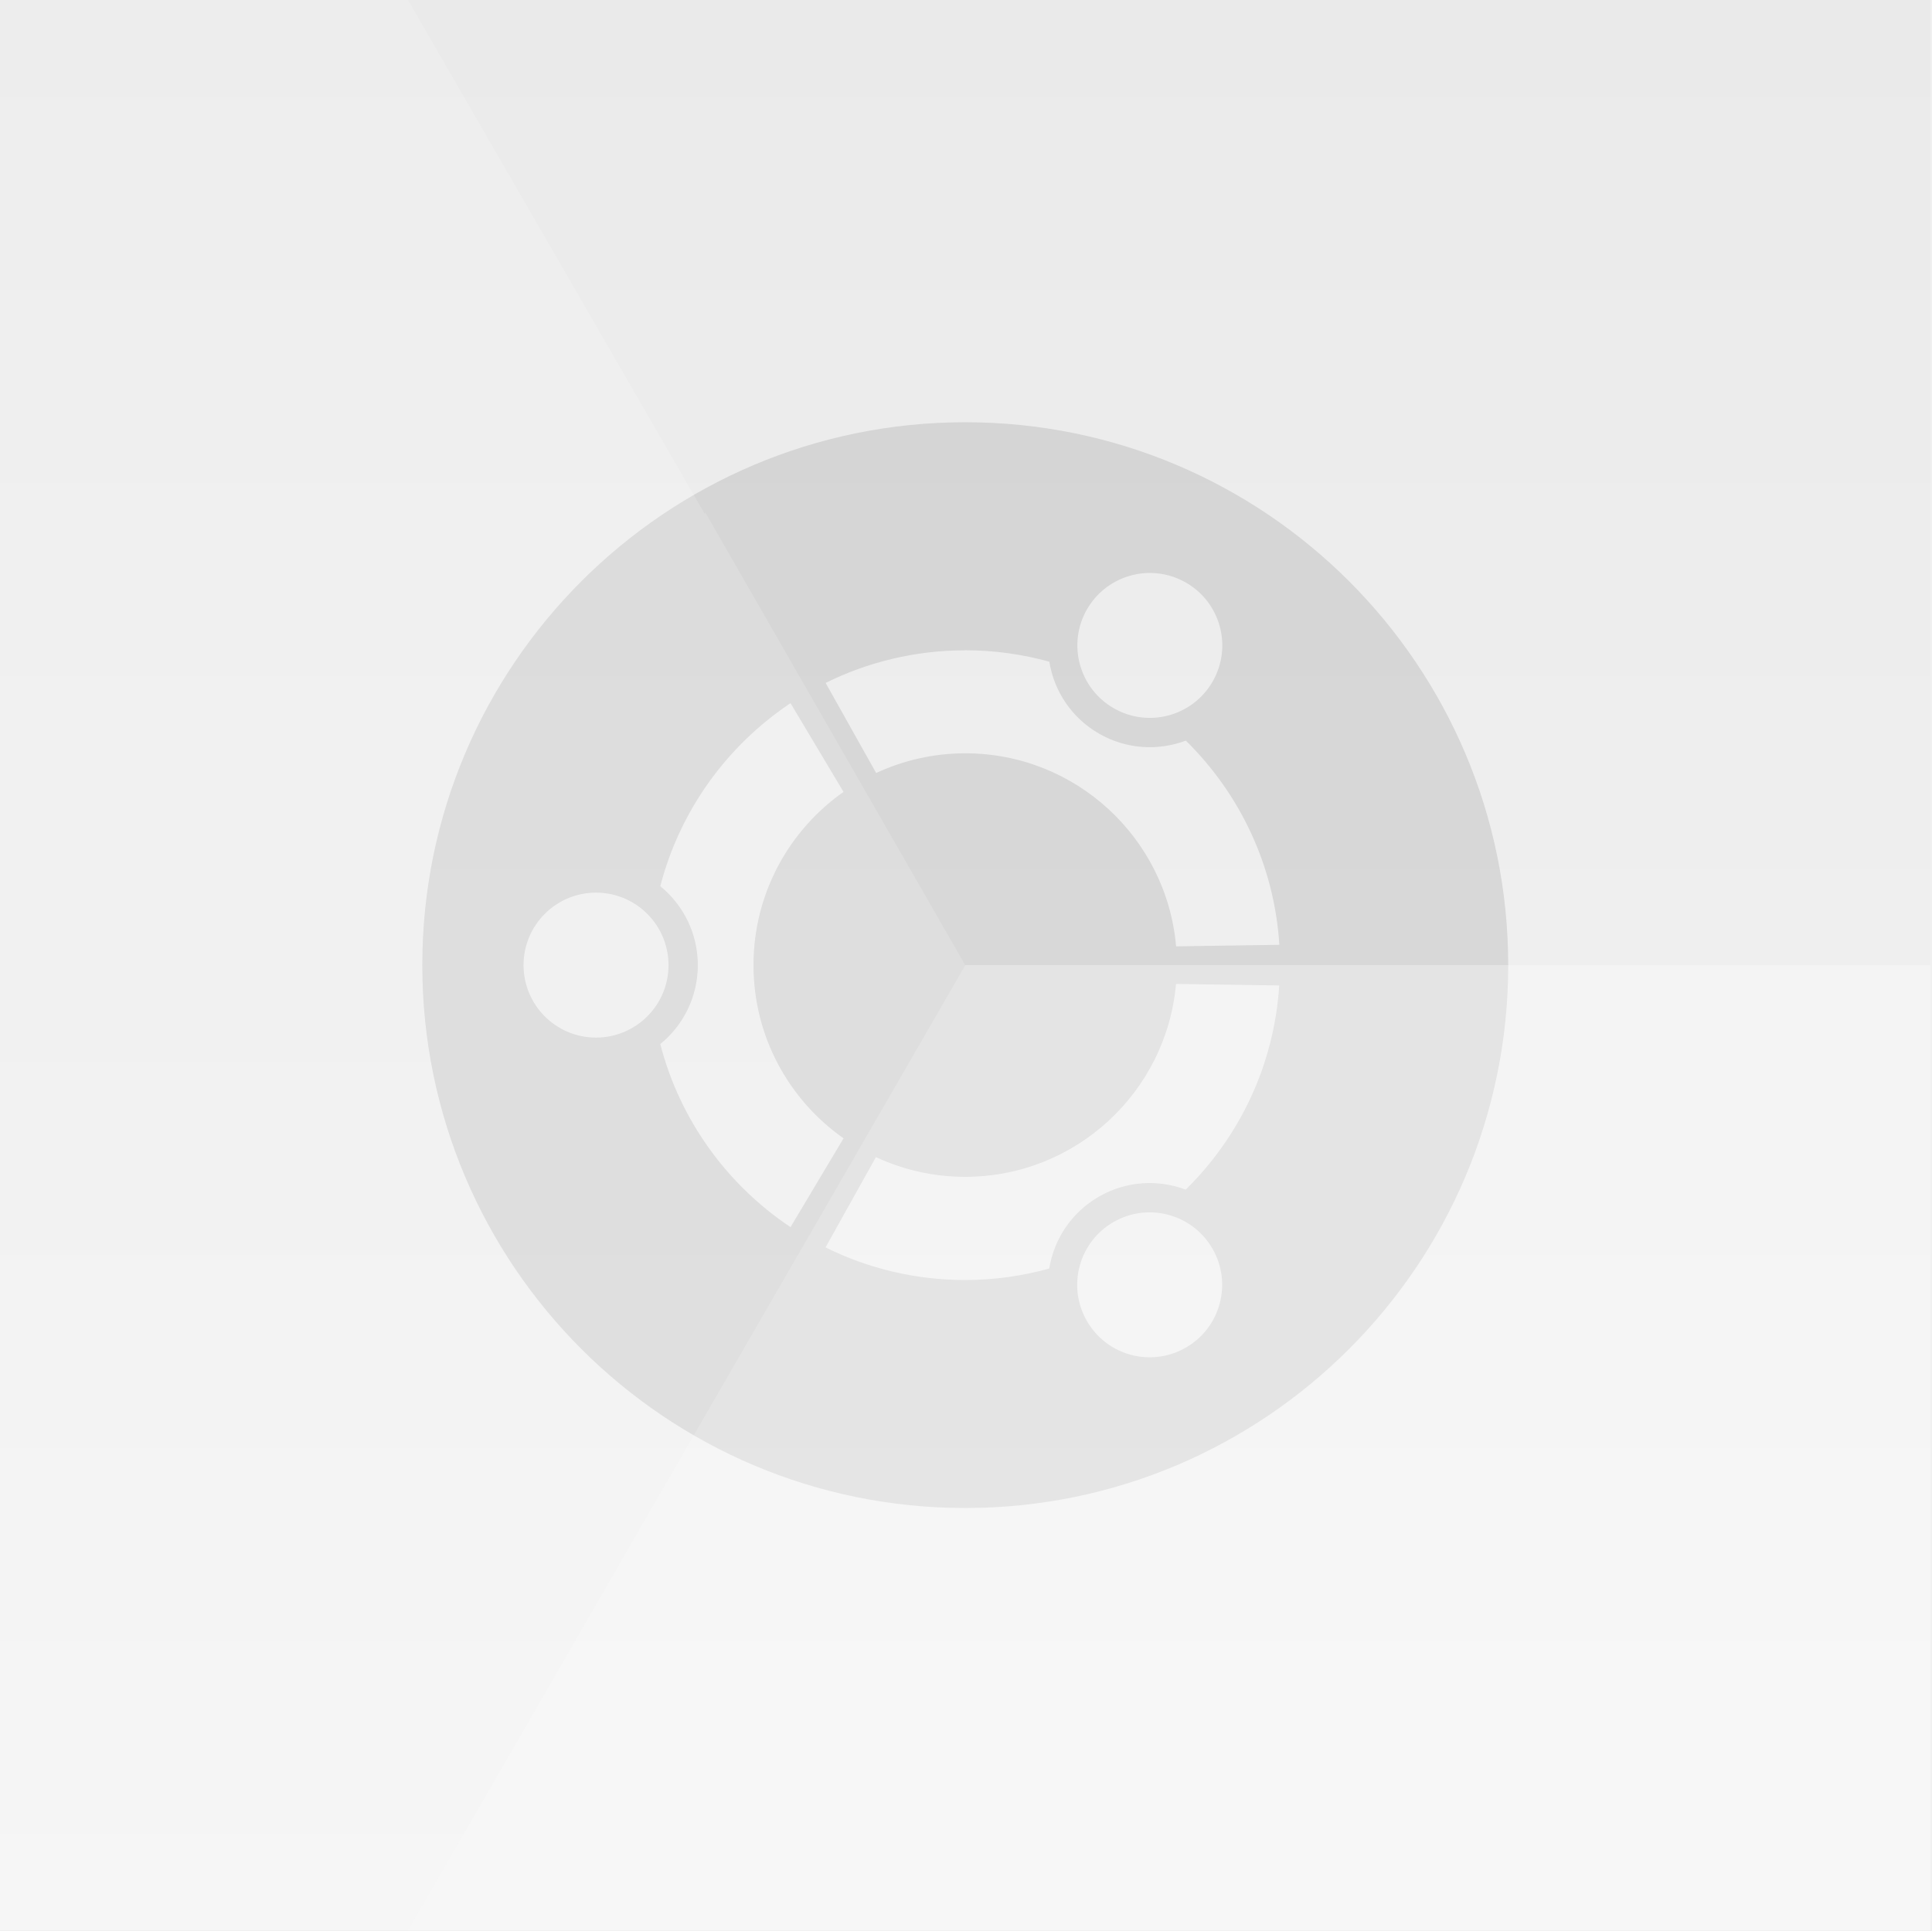
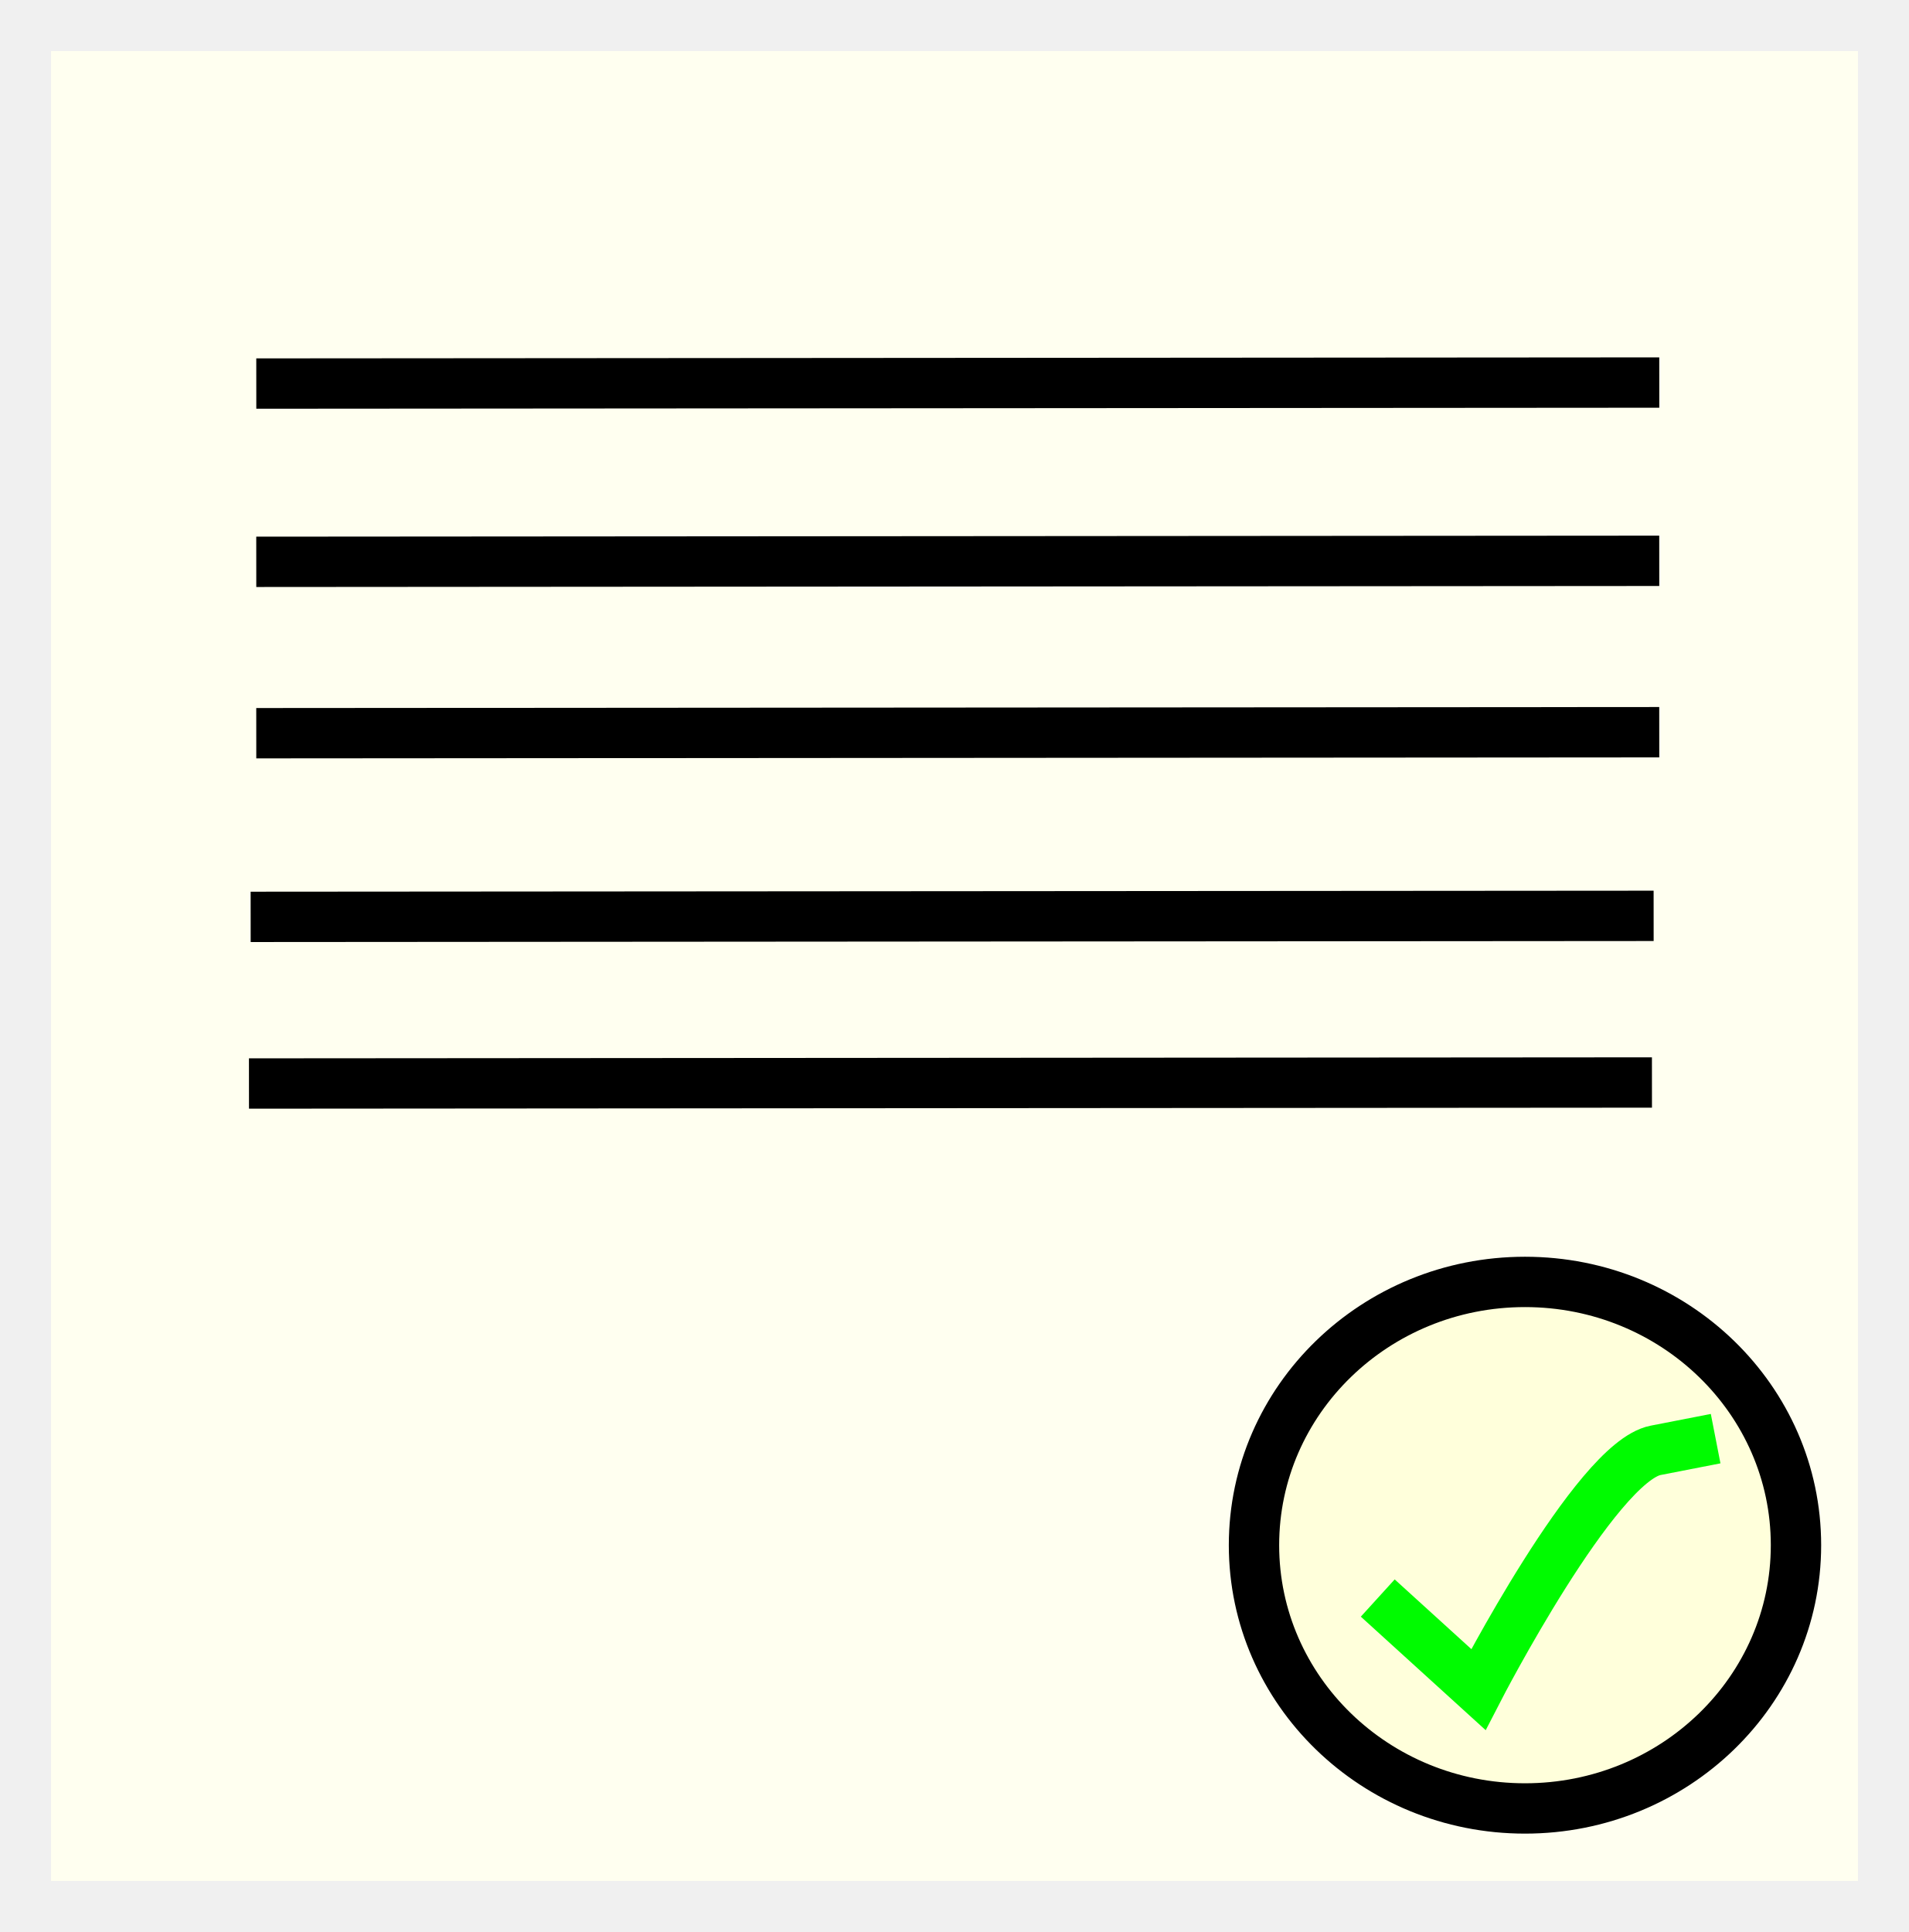
- <svg xmlns="http://www.w3.org/2000/svg" style="enable-background:new" height="512" viewBox="0 0 512.4 512" width="512.4" version="1.1">
-   <defs>
-     <linearGradient id="a" y2="494" gradientUnits="userSpaceOnUse" x2="256" gradientTransform="matrix(1 0 0 1.076 0 -19.36)" y1="18" x1="256">
-       <stop style="stop-color:#eaeaea" offset="0" />
-       <stop style="stop-color:#f4f4f4" offset="1" />
-     </linearGradient>
-   </defs>
-   <rect style="color:#000000;enable-background:accumulate;fill:url(#a)" height="512" width="512" y="0" x="0" />
-   <path style="opacity:.1" d="m256 112c-79.5 0-144 64.5-144 144s64.5 144 144 144 144-64.5 144-144-64.5-144-144-144zm49.47 39.98c3.098 0.08 6.222 0.91 9.096 2.568 9.197 5.312 12.34 17.07 7.029 26.26-5.305 9.196-17.06 12.34-26.25 7.029-9.19-5.305-12.34-17.06-7.039-26.25 3.653-6.322 10.35-9.787 17.17-9.611zm-49.48 20.5c7.731 0 15.21 1.074 22.31 3.035 1.253 7.726 5.837 14.84 13.15 19.06 7.298 4.207 15.74 4.629 23.05 1.867 14.22 13.98 23.47 32.99 24.81 54.17l-27.39 0.404c-2.5-28.7-26.6-51.2-55.9-51.2-8.451 0-16.47 1.88-23.65 5.225l-13.4-23.9c11.16-5.522 23.72-8.645 37.01-8.645zm-46.33 14.03 14.06 23.54c-14.44 10.16-23.88 26.95-23.88 45.95s9.437 35.78 23.88 45.94l-14.06 23.55c-16.83-11.24-29.34-28.43-34.54-48.55 6.069-4.952 9.953-12.49 9.953-20.94 0-8.451-3.884-15.99-9.953-20.94 5.201-20.12 17.72-37.3 34.54-48.55zm-51.58 50.26c10.62 0 19.22 8.608 19.22 19.23s-8.605 19.22-19.22 19.22-19.23-8.605-19.23-19.22 8.607-19.23 19.23-19.23zm153.8 24.21 27.4 0.402c-1.348 21.18-10.6 40.19-24.81 54.17-7.31-2.762-15.75-2.347-23.05 1.867-7.309 4.227-11.89 11.34-13.15 19.06-7.104 1.967-14.58 3.041-22.31 3.041-13.29 0-25.86-3.124-37.01-8.652l13.36-23.94c7.186 3.344 15.2 5.225 23.65 5.225 29.34 0 53.41-22.49 55.93-51.18zm-7.482 60.6c6.816-0.176 13.51 3.289 17.16 9.607 5.311 9.197 2.16 20.95-7.035 26.25-9.196 5.311-20.95 2.159-26.25-7.037-5.312-9.191-2.159-20.94 7.037-26.25 2.872-1.658 5.994-2.49 9.092-2.57z" />
-   <g transform="translate(0,18)">
-     <path style="opacity:.3;color:#000000;enable-background:accumulate;fill:#fff" d="m256 256l-147.8 256h403.8v-256h-122.7-133.3z" transform="translate(0,-18)" />
-     <path style="opacity:.15;color:#000000;enable-background:accumulate;fill:#fff" d="m0 0v512h108.2l76.4-132.3 71.4-123.7-68.9-120-0.2 0.3-78.7-136.3h-108.2z" transform="translate(0,-18)" />
-   </g>
-   <path d="m-208.3 605.6c-7.842 0-14.55 5.029-17.32 12.19-0.061-0.001-0.121 0-0.182 0-7.088 0-12.83 6.002-12.83 13.41 0 7.404 5.746 13.41 12.83 13.41h17.5 16.33c5.155 0 9.333-4.365 9.333-9.75 0-4.543-2.974-8.363-7-9.445 0.001-0.103 0-0.202 0-0.305 0-10.77-8.357-19.5-18.67-19.5z" style="stroke-width:4;color:#000000;stroke:#ccc;enable-background:accumulate;display:none;fill:#fff" />
-   <path style="stroke-width:4;color:#000000;stroke:#ccc;enable-background:accumulate;display:none;fill:none" d="m288.9 828.1c-6.349 0-11.78 4.072-14.02 9.867-0.05-0.001-0.098 0-0.148 0-5.738 0-10.39 4.86-10.39 10.85 0 5.995 4.652 10.85 10.39 10.85h14.17 13.22c4.173 0 7.557-3.534 7.557-7.894 0-3.678-2.408-6.771-5.667-7.647 0.001-0.083 0-0.163 0-0.247 0-8.719-6.766-15.79-15.11-15.79z" />
-   <g style="display:none" transform="translate(0 -558.4)">
-     <path d="m166.1 576.4h179.9c145.3 0 166.1 20.74 166.1 165.9v144.2c0 145.2-20.76 165.9-166.1 165.9h-179.9c-145.3 0-166.1-20-166.1-165.5v-144.2c0-145.2 20.76-165.9 166.1-165.9z" style="stroke:#00f;fill:#00f;display:inline;fill-opacity:.081" />
-     <circle style="stroke-width:.833;fill-opacity:.081;color:#000000;stroke:#00f;enable-background:accumulate;display:inline;fill:#00f" cx="256" transform="matrix(1.2 0 0 1.2 -51.2 528.8)" cy="238" r="120" />
-     <rect style="stroke-linejoin:round;fill-opacity:.081;color:#000000;stroke:#00f;stroke-linecap:round;enable-background:accumulate;display:inline;fill:#00f" height="272" width="272" y="678.4" x="120" />
-     <rect style="stroke-linejoin:round;fill-opacity:.081;color:#000000;stroke:#00f;stroke-linecap:round;enable-background:accumulate;display:inline;fill:#00f" height="240" width="304" y="694.4" x="104" />
-     <rect style="stroke-linejoin:round;fill-opacity:.081;color:#000000;stroke:#00f;stroke-linecap:round;enable-background:accumulate;display:inline;fill:#00f" height="304" width="240" y="662.4" x="136" />
+ <svg xmlns="http://www.w3.org/2000/svg" width="75.83mm" height="76.761mm" viewBox="0 0 75.83 76.761" version="1.1" id="svg5">
+   <defs id="defs2" />
+   <g id="layer1" transform="translate(-64.15813,-102.6878)">
+     <g id="g4847" style="fill:#ffffdb;fill-opacity:1">
+       <rect style="opacity:1;mix-blend-mode:lighten;fill:#ffffdb;fill-opacity:1;fill-rule:evenodd;stroke:#000000;stroke-width:2;stroke-miterlimit:4;stroke-dasharray:none;stroke-opacity:1" id="rect31" width="73.83" height="74.761" x="65.158" y="103.688" />
+       <path style="fill:#ffffdb;stroke:#000000;stroke-width:2;stroke-linecap:butt;stroke-linejoin:miter;stroke-miterlimit:4;stroke-dasharray:none;stroke-dashoffset:0;stroke-opacity:1;fill-opacity:1" d="m 74.339,125.01 55.737,-0.04" id="path1468" />
+       <path style="fill:#ffffdb;stroke:#000000;stroke-width:2;stroke-linecap:butt;stroke-linejoin:miter;stroke-miterlimit:4;stroke-dasharray:none;stroke-dashoffset:0;stroke-opacity:1;fill-opacity:1" d="m 74.34,117.927 55.737,-0.04" id="path1468-7" />
+       <path style="fill:#ffffdb;stroke:#000000;stroke-width:2;stroke-linecap:butt;stroke-linejoin:miter;stroke-miterlimit:4;stroke-dasharray:none;stroke-dashoffset:0;stroke-opacity:1;fill-opacity:1" d="m 74.339,131.819 55.737,-0.04" id="path1468-5" />
+       <path style="fill:#ffffdb;stroke:#000000;stroke-width:2;stroke-linecap:butt;stroke-linejoin:miter;stroke-miterlimit:4;stroke-dasharray:none;stroke-dashoffset:0;stroke-opacity:1;fill-opacity:1" d="m 74.116,139.116 55.737,-0.04" id="path1468-3" />
+       <path style="fill:#ffffdb;stroke:#000000;stroke-width:2;stroke-linecap:butt;stroke-linejoin:miter;stroke-miterlimit:4;stroke-dasharray:none;stroke-dashoffset:0;stroke-opacity:1;fill-opacity:1" d="m 74.049,145.737 55.737,-0.04" id="path1468-56" />
+       <ellipse style="fill:#ffffdb;fill-opacity:1;stroke:#000000;stroke-width:2;stroke-miterlimit:4;stroke-dasharray:none;stroke-dashoffset:0;stroke-opacity:1" id="path1761" cx="124.742" cy="164.08" rx="10.766" ry="10.46" />
+       <path style="fill:#ffffdb;stroke:#00fb00;stroke-width:2;stroke-linecap:butt;stroke-linejoin:miter;stroke-miterlimit:4;stroke-dasharray:none;stroke-opacity:1;fill-opacity:1" d="m 118.893,166.18 3.997,3.634 c 0,0 4.658,-9.037 7.042,-9.502 2.384,-0.465 2.384,-0.465 2.384,-0.465" id="path2089" />
+     </g>
  </g>
</svg>
